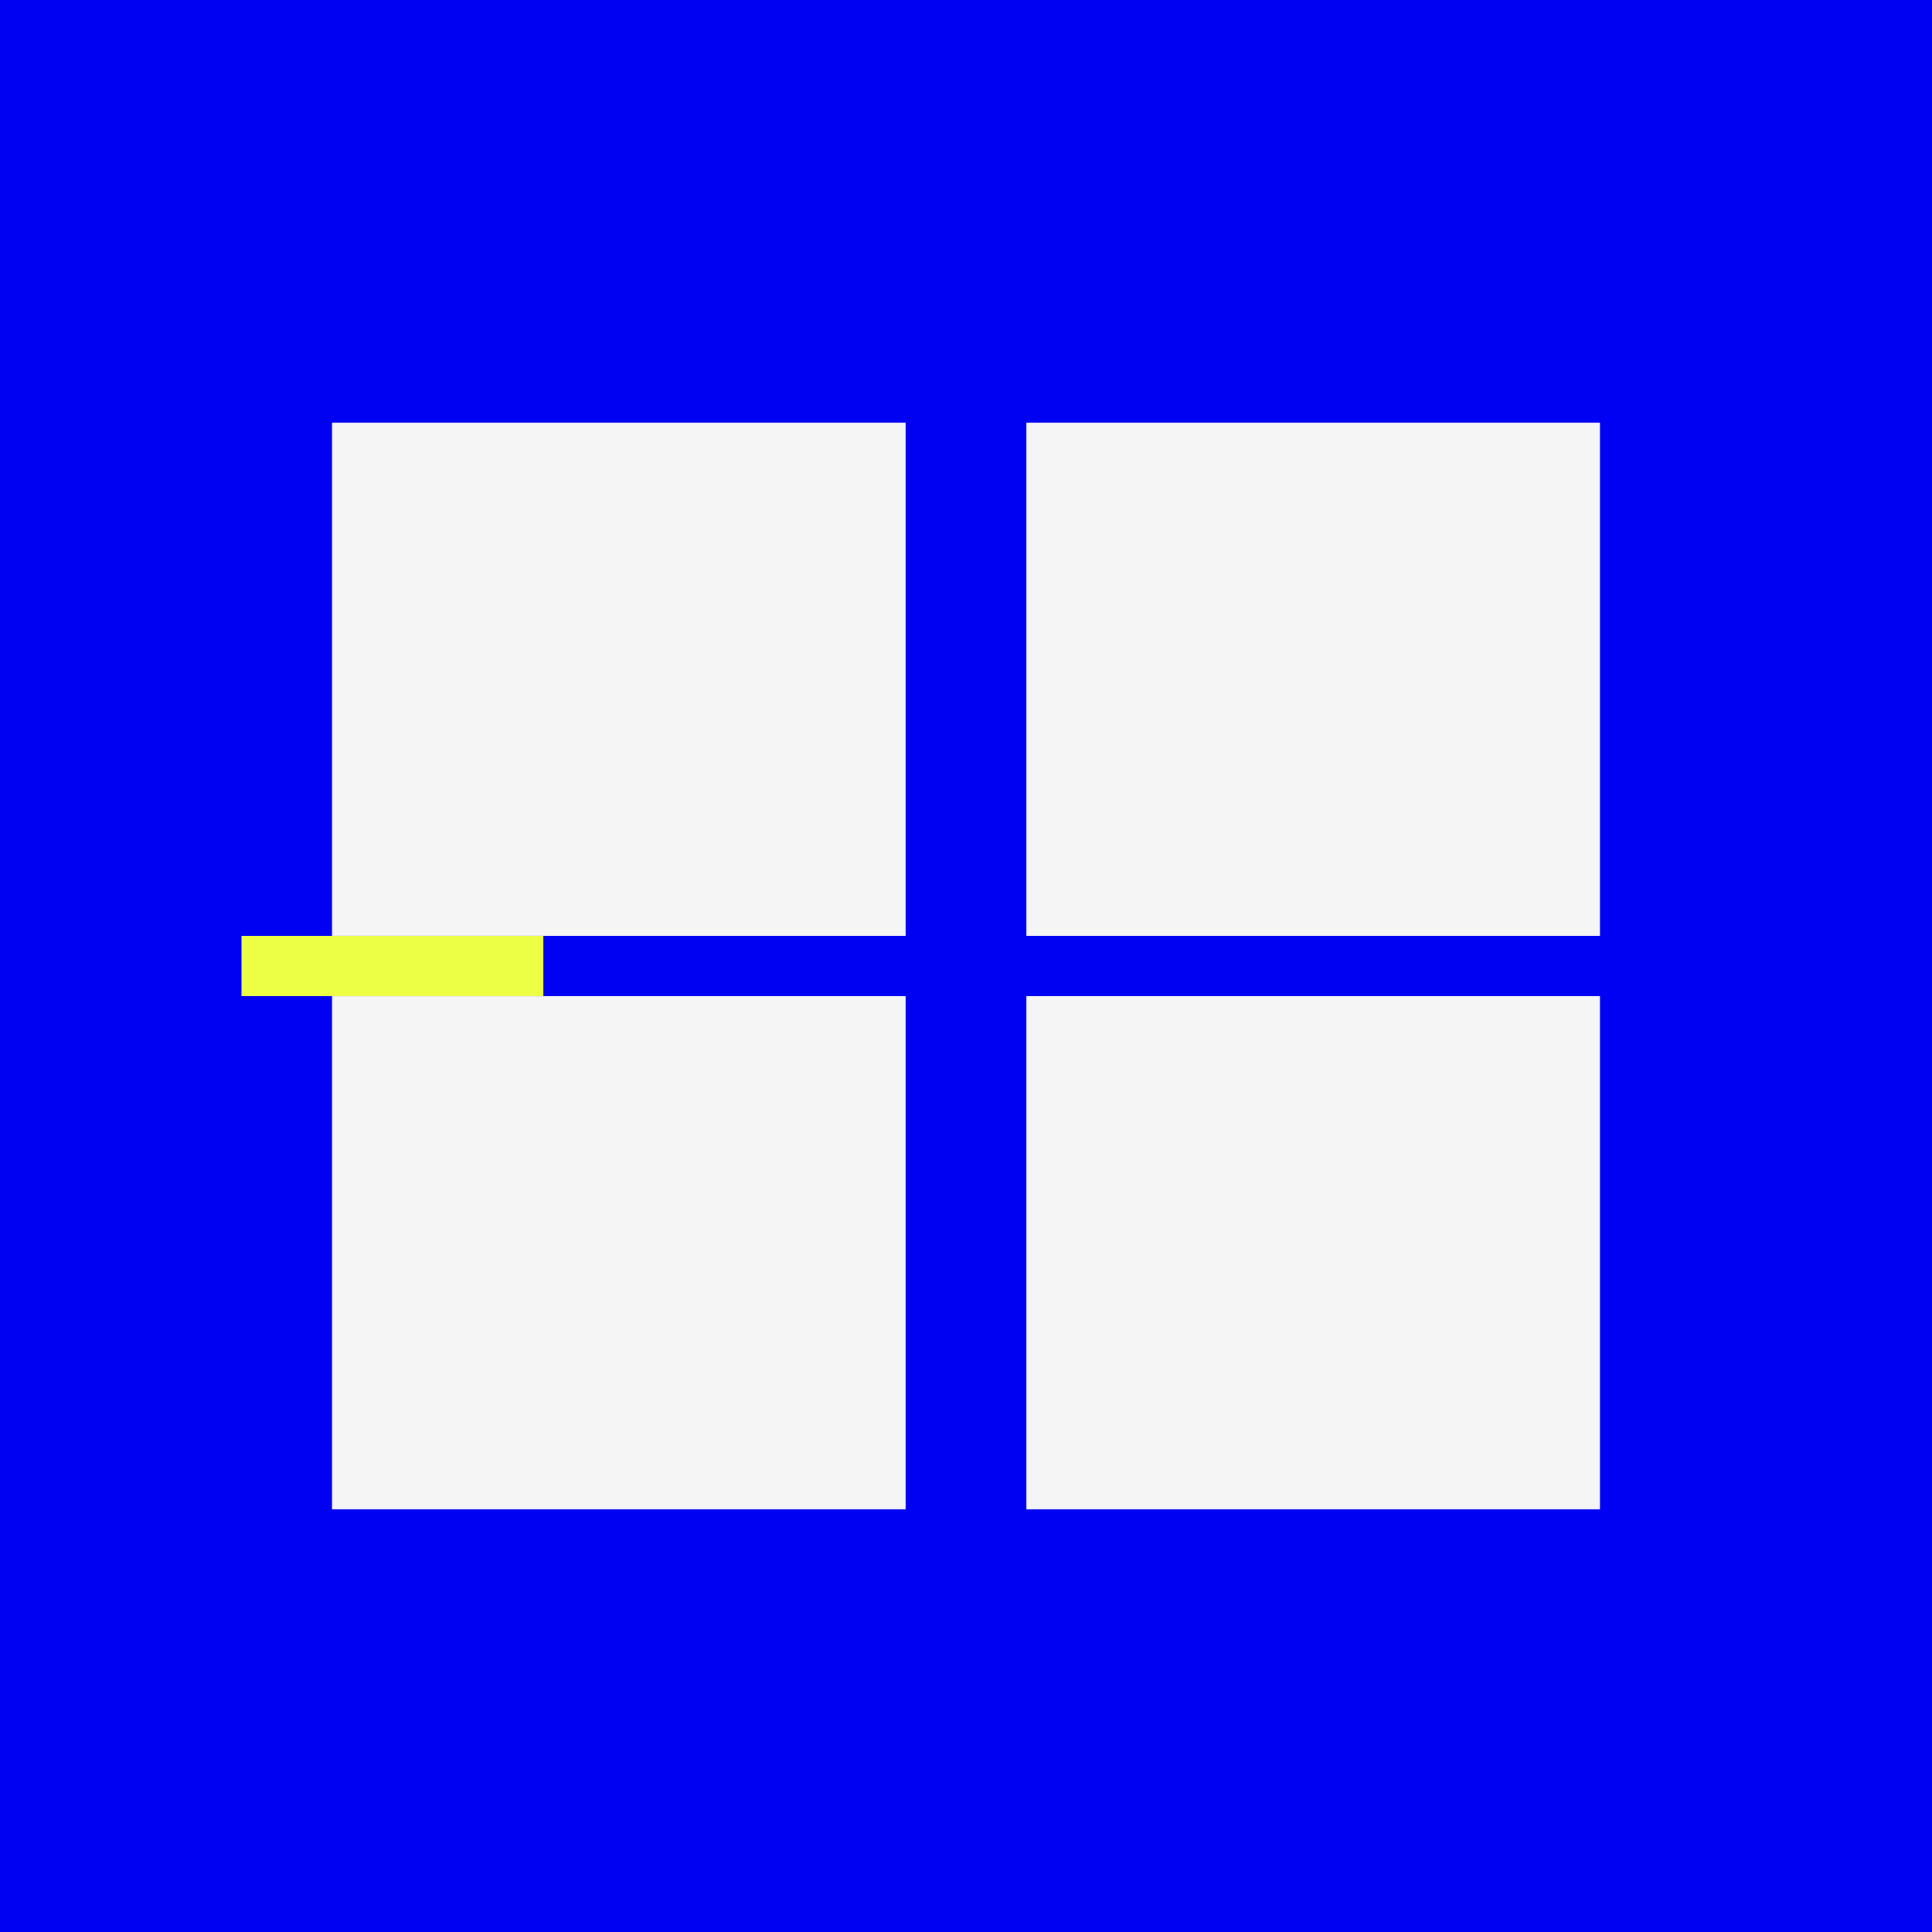
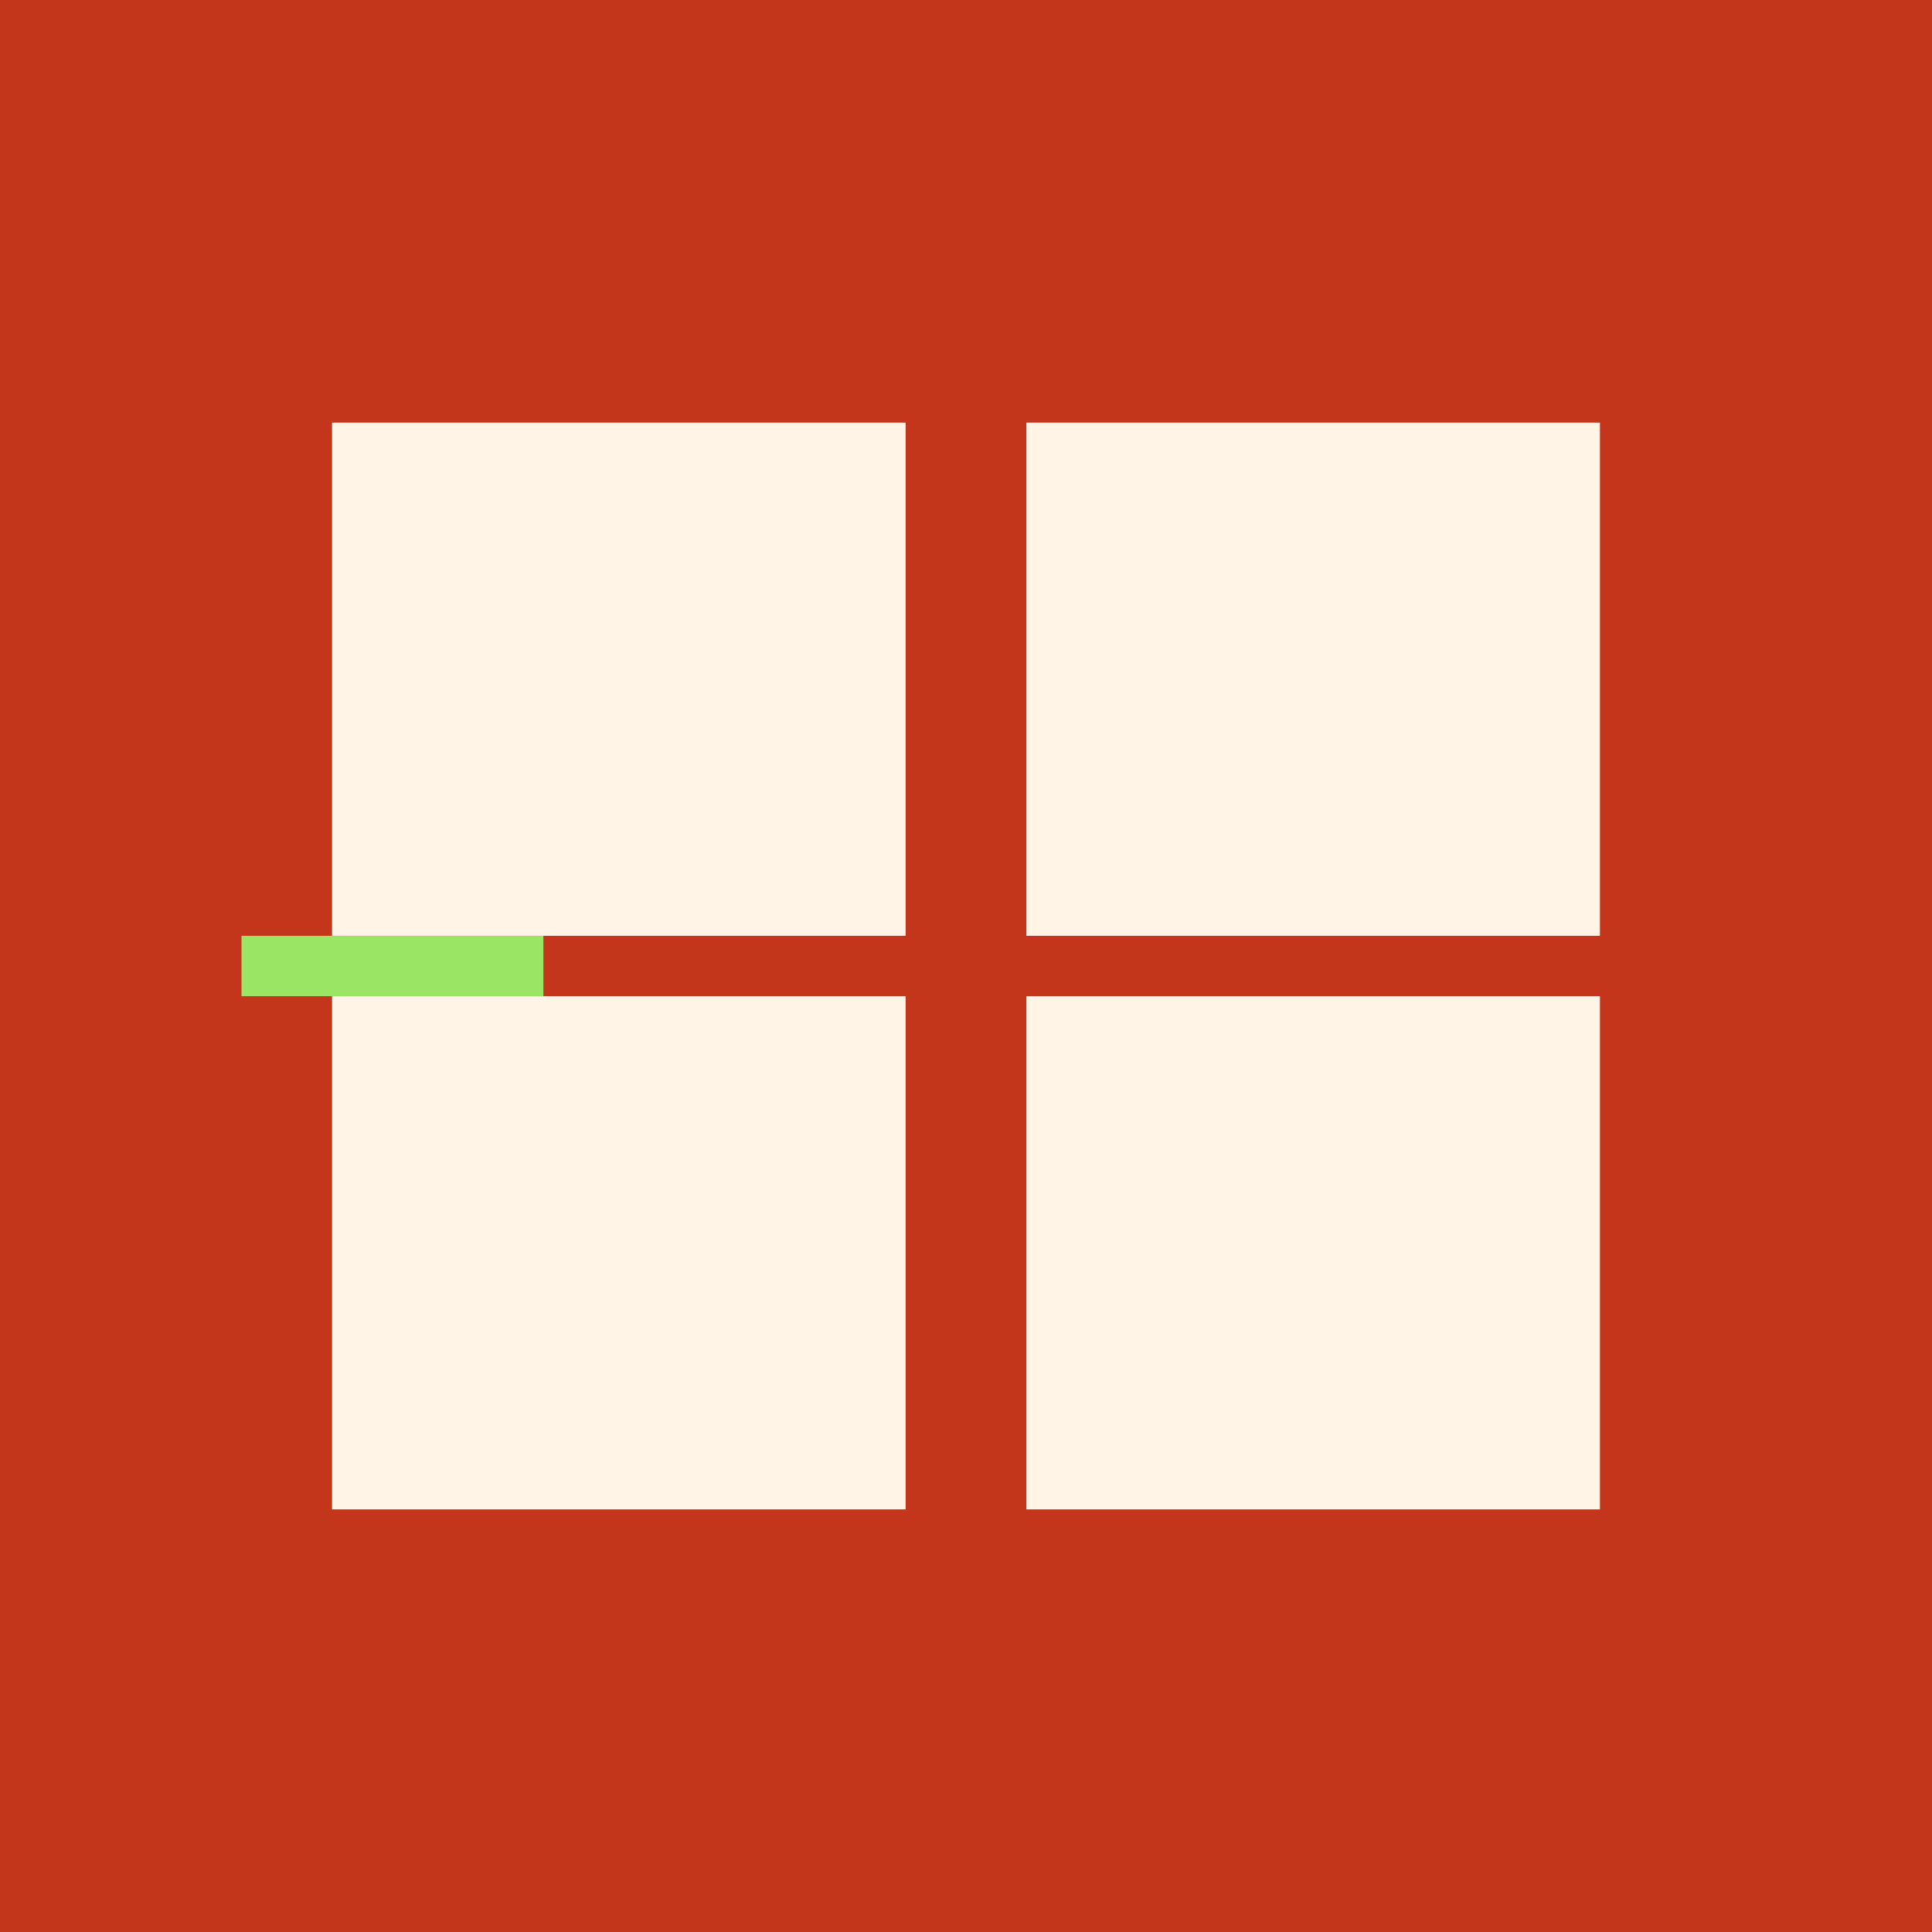
<svg xmlns="http://www.w3.org/2000/svg" viewBox="0 0 64 64">
-   <rect width="64" height="64" fill="#0000f2" />
-   <rect x="11" y="14" width="19" height="36" fill="#f5f5f5" />
-   <rect x="34" y="14" width="19" height="36" fill="#f5f5f5" />
-   <rect x="8" y="31" width="48" height="2" fill="#0000f2" />
-   <rect x="8" y="31" width="10" height="2" fill="#edff45" />
+   <rect width="64" height="64" fill="#c4361c" />
+   <rect x="11" y="14" width="19" height="36" fill="#fff4e6" />
+   <rect x="34" y="14" width="19" height="36" fill="#fff4e6" />
+   <rect x="8" y="31" width="48" height="2" fill="#c4361c" />
+   <rect x="8" y="31" width="10" height="2" fill="#9be564" />
</svg>
